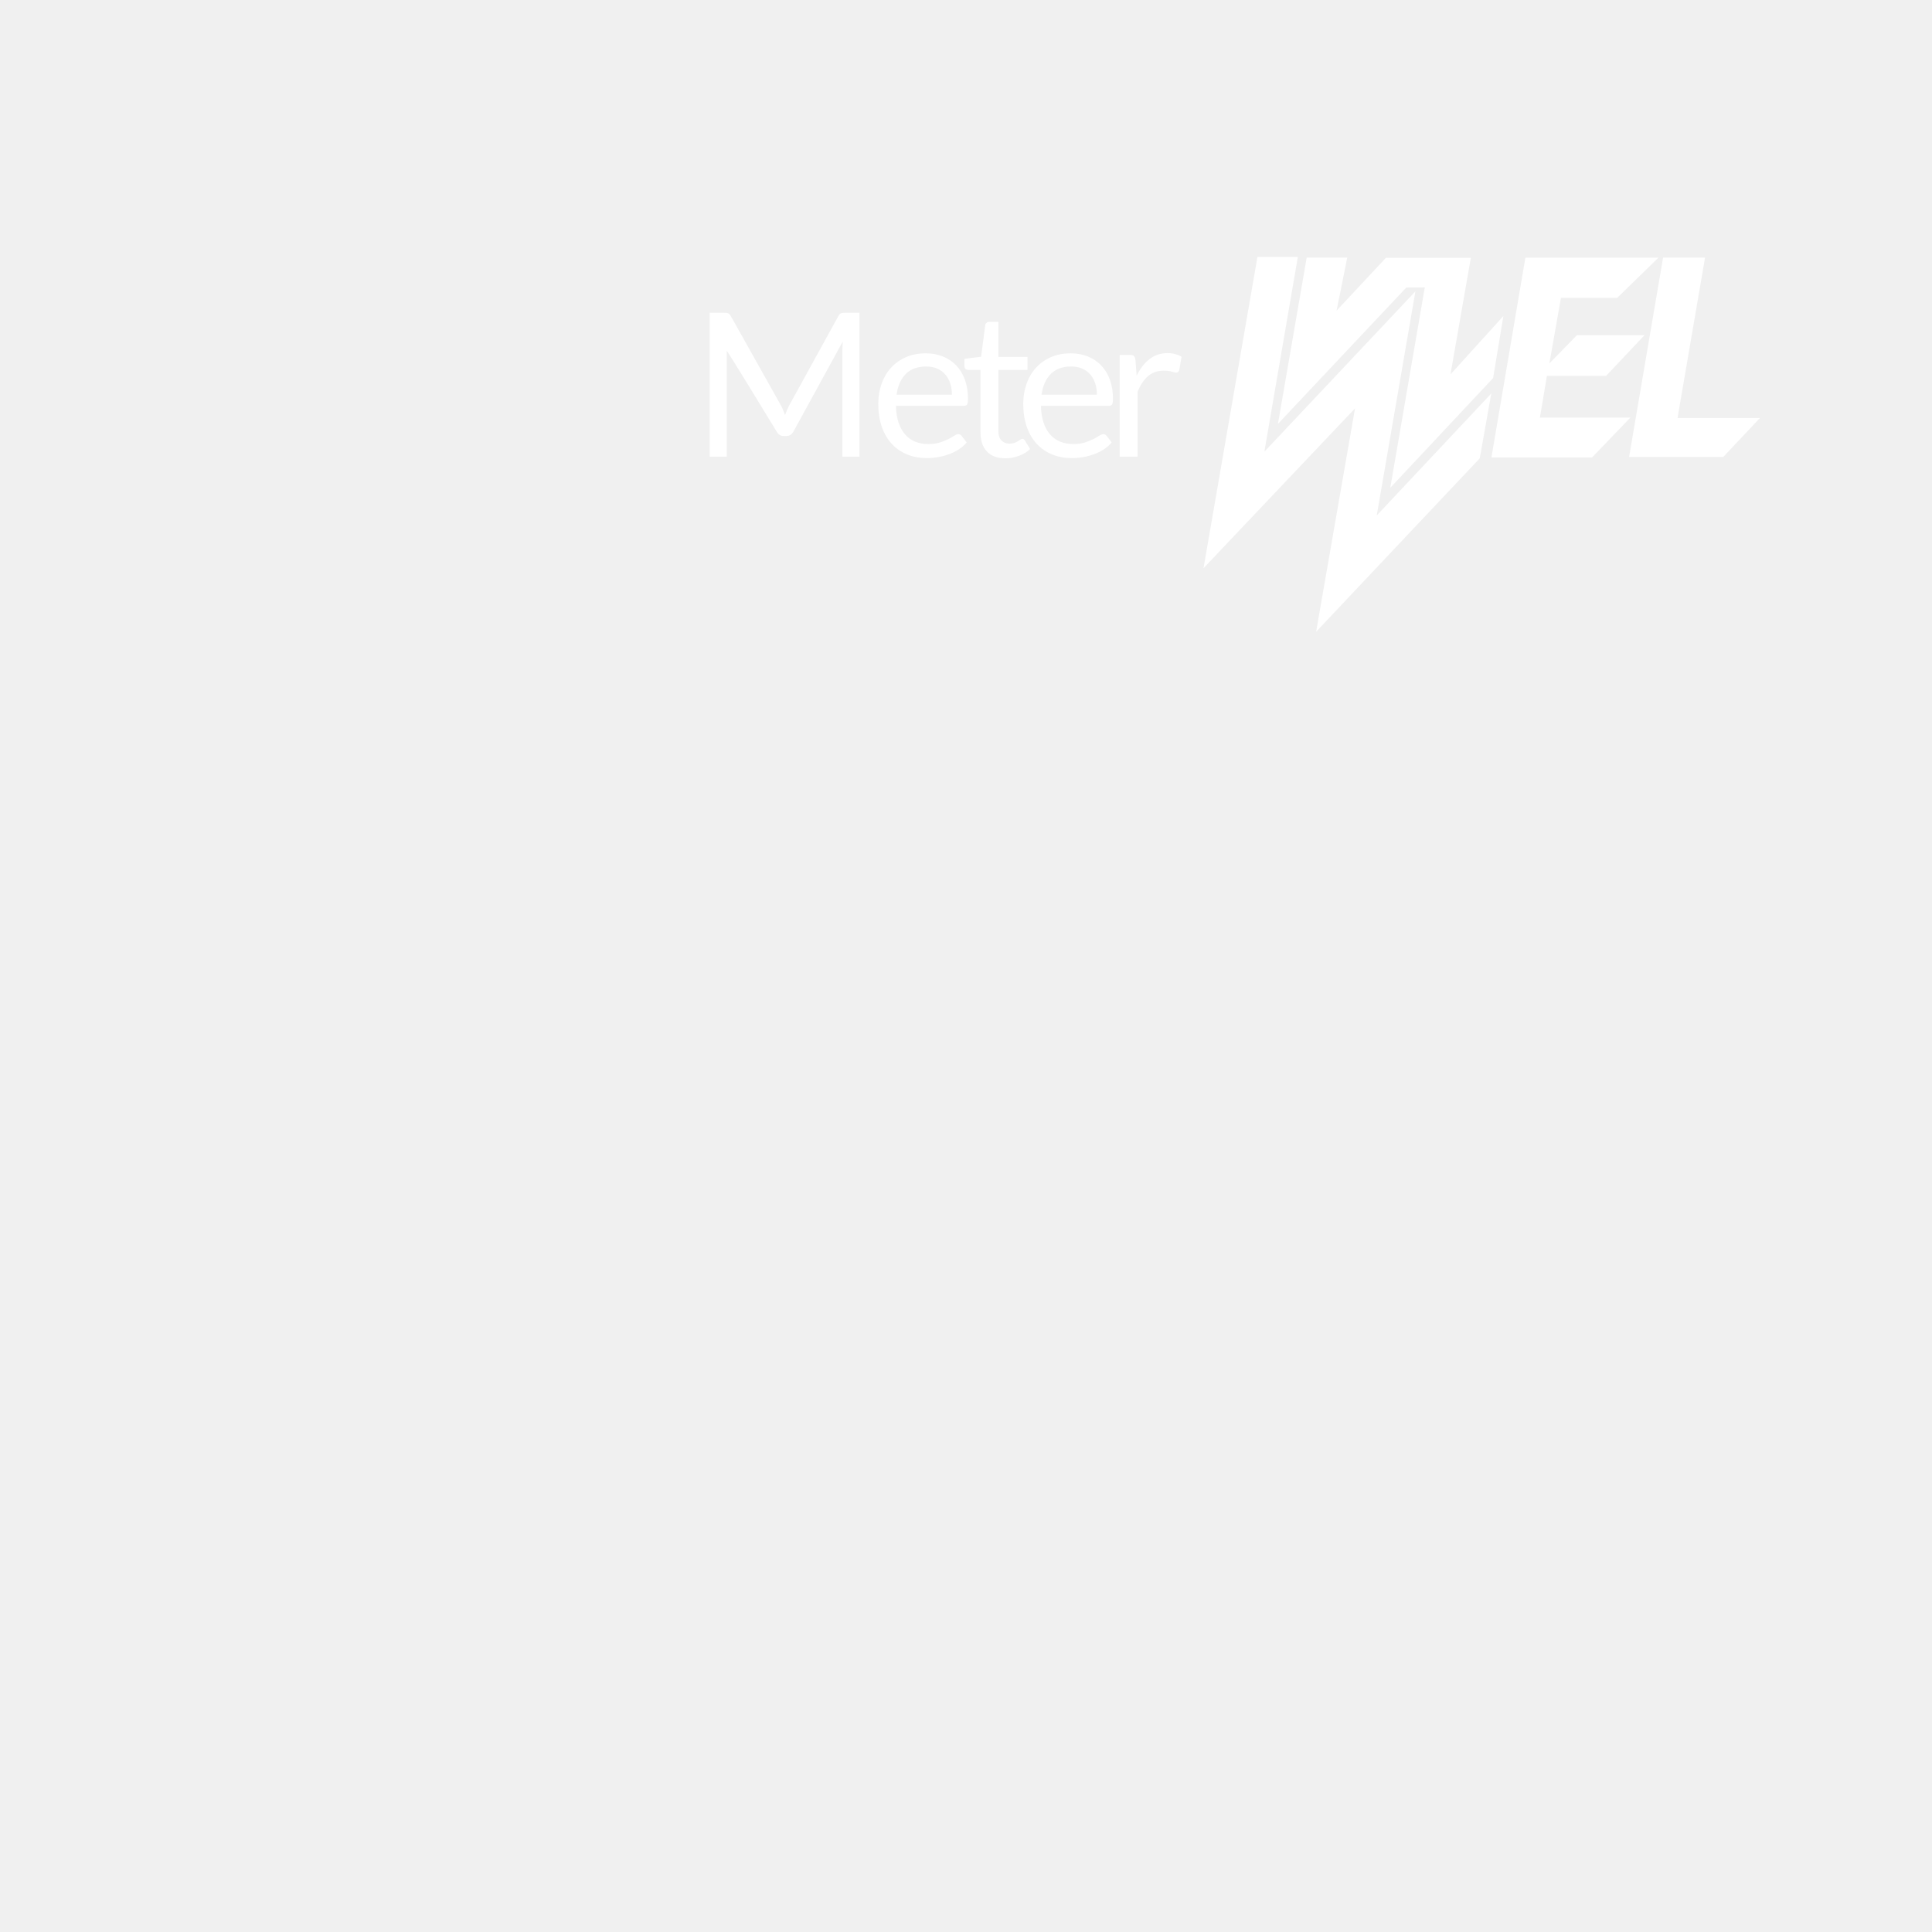
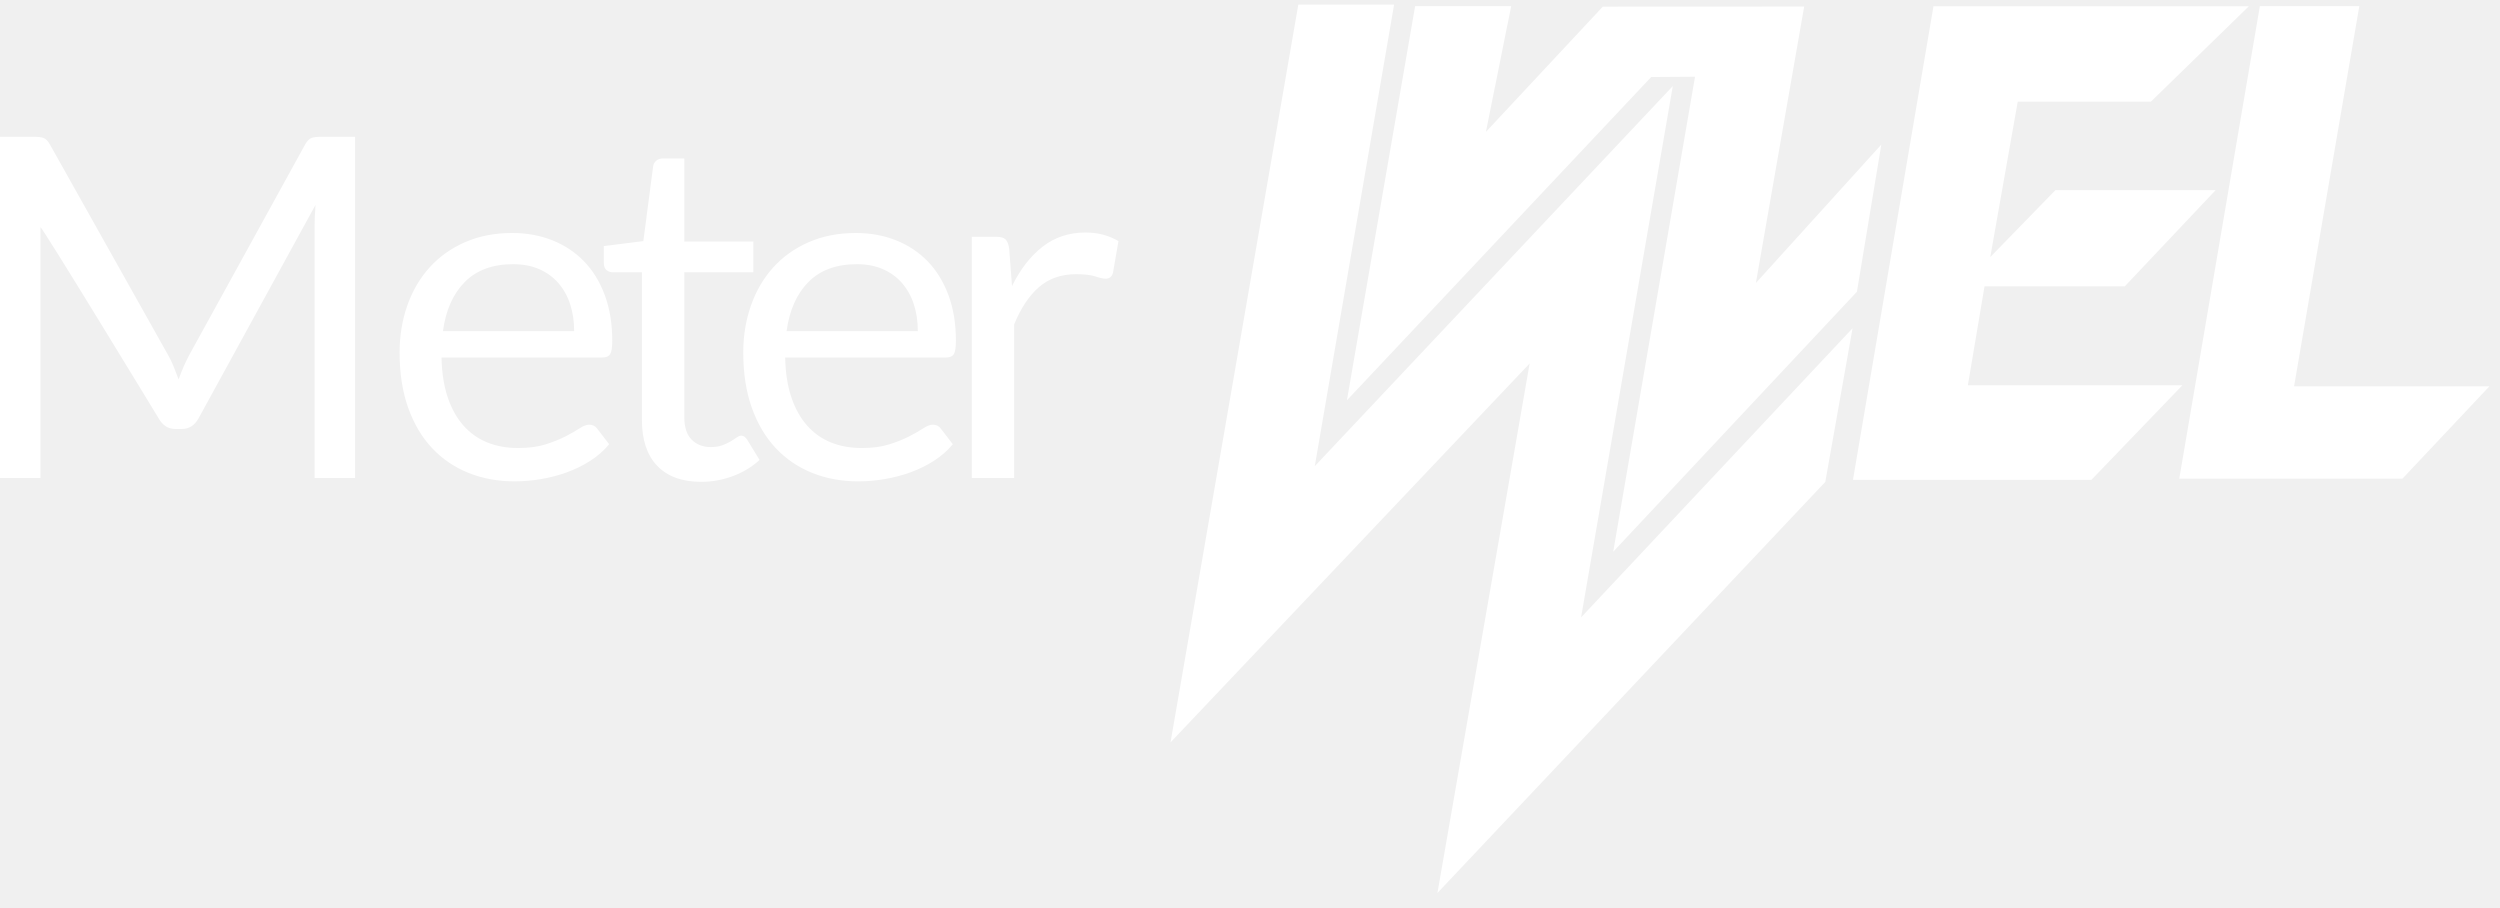
- <svg xmlns="http://www.w3.org/2000/svg" viewBox="0 0 500 500">
+ <svg xmlns="http://www.w3.org/2000/svg" viewBox="183.666 66 272.96 99.053">
  <path d="M 340.61 163.5 L 350.678 105.687 L 311.468 147.056 L 325.422 66.5 L 335.879 66.5 L 327.219 116.897 L 366.309 75.399 L 356.296 133.406 L 385.936 101.839 L 382.959 118.617 L 340.61 163.5 Z" fill="#fff" style="" transform="matrix(1, 0, 0, 1, 0, -7.105427357601002e-15)" />
  <path d="M 349.901 107.233 L 310.693 148.6 L 325.001 66 L 336.472 66 L 327.993 115.346 L 367.084 73.847 L 357.072 131.849 L 386.722 100.272 L 383.425 118.851 L 339.832 165.053 L 349.901 107.233 Z M 382.493 118.383 L 385.15 103.406 L 355.52 134.963 L 365.534 76.951 L 326.445 118.448 L 335.286 67 L 325.843 67 L 312.243 145.511 L 351.455 104.141 L 341.388 161.947 L 382.493 118.383 Z" style="fill: none;" transform="matrix(1, 0, 0, 1, 0, -7.105427357601002e-15)" />
  <path d="M 368.735 74.378 L 359.804 126.237 L 386.413 97.852 L 389.076 81.784 L 375.381 96.895 L 380.653 66.715 L 358.668 66.725 L 345.904 80.398 L 348.664 66.672 L 338.174 66.672 L 330.728 109.707 L 363.949 74.41 L 368.734 74.378 L 368.735 74.378 Z M 394.77 66.683 L 385.98 118.391 L 412.015 118.391 L 421.952 108.062 L 398.526 108.062 L 400.345 97.261 L 415.663 97.261 L 425.579 86.76 L 408.085 86.76 L 400.973 94.068 L 403.971 77.098 L 418.51 77.098 L 429.205 66.683 L 394.77 66.683 Z M 430.407 66.672 L 421.606 118.262 L 445.974 118.262 L 455.468 108.181 L 434.142 108.181 L 441.265 66.672 L 430.407 66.672 Z" fill="#fff" style="" transform="matrix(1, 0, 0, 1, 0, -7.105427357601002e-15)" />
  <path d="M 364.166 74.909 L 329.952 111.261 L 337.753 66.172 L 349.275 66.172 L 346.742 78.768 L 358.451 66.225 L 381.248 66.215 L 376.171 95.279 L 389.847 80.188 L 386.881 98.083 L 359.028 127.796 L 368.141 74.882 L 364.166 74.909 Z M 368.735 73.878 L 369.328 73.878 L 360.58 124.678 L 385.945 97.621 L 388.305 83.38 L 374.591 98.511 L 380.058 67.215 L 358.885 67.225 L 345.066 82.028 L 348.053 67.172 L 338.595 67.172 L 331.504 108.153 L 363.732 73.911 L 368.731 73.878 L 368.735 73.878 Z M 418.713 77.598 L 404.39 77.598 L 401.748 92.555 L 407.874 86.26 L 426.558 86.26 L 429.893 66.711 L 418.713 77.598 Z M 415.879 97.761 L 400.768 97.761 L 399.117 107.562 L 422.924 107.562 L 426.518 86.494 L 415.879 97.761 Z M 412.228 118.891 L 385.388 118.891 L 394.348 66.183 L 429.983 66.183 L 429.985 66.172 L 441.858 66.172 L 434.735 107.681 L 456.626 107.681 L 446.19 118.762 L 421.013 118.762 L 422.88 107.818 L 412.228 118.891 Z M 395.192 67.183 L 386.572 117.891 L 411.802 117.891 L 420.777 108.562 L 397.935 108.562 L 399.922 96.761 L 415.447 96.761 L 424.419 87.26 L 408.296 87.26 L 400.198 95.581 L 403.552 76.598 L 418.307 76.598 L 427.975 67.183 L 395.192 67.183 Z M 430.829 67.172 L 422.199 117.762 L 445.758 117.762 L 454.31 108.681 L 433.549 108.681 L 440.672 67.172 L 430.829 67.172 Z" style="fill: none;" transform="matrix(1, 0, 0, 1, 0, -7.105427357601002e-15)" />
  <path d="M 187.076 92.167 C 187.076 93.12 186.188 88.739 186.543 89.528 C 186.898 90.317 187.076 91.196 187.076 92.167 Z M 201.996 104.725 C 202.239 105.141 202.451 105.579 202.633 106.038 C 202.815 106.497 202.993 106.961 203.166 107.429 C 203.339 106.944 203.521 106.48 203.712 106.038 C 203.903 105.596 204.119 105.15 204.362 104.699 L 216.972 81.793 C 217.197 81.394 217.431 81.152 217.674 81.065 C 217.917 80.978 218.263 80.935 218.714 80.935 L 222.432 80.935 L 222.432 118.193 L 218.012 118.193 L 218.012 90.815 C 218.012 90.451 218.021 90.061 218.038 89.645 C 218.055 89.229 218.081 88.804 218.116 88.371 L 205.35 111.667 C 204.917 112.447 204.31 112.837 203.53 112.837 L 202.802 112.837 C 202.022 112.837 201.415 112.447 200.982 111.667 C 200.982 111.667 188.086 90.451 188.086 90.815 L 188.086 118.193 L 183.666 118.193 L 183.666 80.935 L 187.384 80.935 C 187.835 80.935 188.181 80.978 188.424 81.065 C 188.667 81.152 188.901 81.394 189.126 81.793 L 201.996 104.725 Z M 239.594 91.439 C 241.171 91.439 242.627 91.703 243.962 92.232 C 245.297 92.761 246.449 93.523 247.42 94.52 C 248.391 95.517 249.149 96.747 249.695 98.212 C 250.241 99.677 250.514 101.345 250.514 103.217 C 250.514 103.945 250.436 104.43 250.28 104.673 C 250.124 104.916 249.829 105.037 249.396 105.037 L 231.872 105.037 C 231.907 106.701 232.132 108.148 232.548 109.379 C 232.964 110.61 233.536 111.637 234.264 112.46 C 234.992 113.283 235.859 113.899 236.864 114.306 C 237.869 114.713 238.996 114.917 240.244 114.917 C 241.405 114.917 242.406 114.783 243.247 114.514 C 244.088 114.245 244.811 113.955 245.418 113.643 C 246.025 113.331 246.532 113.041 246.939 112.772 C 247.346 112.503 247.697 112.369 247.992 112.369 C 248.373 112.369 248.668 112.516 248.876 112.811 L 250.176 114.501 C 249.604 115.194 248.919 115.797 248.122 116.308 C 247.325 116.819 246.471 117.24 245.561 117.569 C 244.651 117.898 243.711 118.145 242.74 118.31 C 241.769 118.475 240.807 118.557 239.854 118.557 C 238.034 118.557 236.357 118.249 234.823 117.634 C 233.289 117.019 231.963 116.117 230.845 114.93 C 229.727 113.743 228.856 112.274 228.232 110.523 C 227.608 108.772 227.296 106.762 227.296 104.491 C 227.296 102.654 227.578 100.938 228.141 99.343 C 228.704 97.748 229.515 96.366 230.572 95.196 C 231.629 94.026 232.921 93.107 234.446 92.44 C 235.971 91.773 237.687 91.439 239.594 91.439 Z M 239.698 94.845 C 237.462 94.845 235.703 95.491 234.42 96.782 C 233.137 98.073 232.34 99.863 232.028 102.151 L 246.354 102.151 C 246.354 101.076 246.207 100.093 245.912 99.2 C 245.617 98.307 245.184 97.536 244.612 96.886 C 244.04 96.236 243.342 95.733 242.519 95.378 C 241.696 95.023 240.755 94.845 239.698 94.845 Z M 260.227 118.609 C 258.147 118.609 256.548 118.028 255.43 116.867 C 254.312 115.706 253.753 114.033 253.753 111.849 L 253.753 95.729 L 250.581 95.729 C 250.304 95.729 250.07 95.647 249.879 95.482 C 249.688 95.317 249.593 95.062 249.593 94.715 L 249.593 92.869 L 253.909 92.323 L 254.975 84.185 C 255.01 83.925 255.122 83.713 255.313 83.548 C 255.504 83.383 255.746 83.301 256.041 83.301 L 258.381 83.301 L 258.381 92.375 L 265.921 92.375 L 265.921 95.729 L 258.381 95.729 L 258.381 111.537 C 258.381 112.646 258.65 113.47 259.187 114.007 C 259.724 114.544 260.418 114.813 261.267 114.813 C 261.752 114.813 262.173 114.748 262.528 114.618 C 262.883 114.488 263.191 114.345 263.451 114.189 C 263.711 114.033 263.932 113.89 264.114 113.76 C 264.296 113.63 264.456 113.565 264.595 113.565 C 264.838 113.565 265.054 113.712 265.245 114.007 L 266.597 116.217 C 265.8 116.962 264.838 117.547 263.711 117.972 C 262.584 118.397 261.423 118.609 260.227 118.609 Z M 277.116 91.439 C 278.693 91.439 280.149 91.703 281.484 92.232 C 282.819 92.761 283.971 93.523 284.942 94.52 C 285.913 95.517 286.671 96.747 287.217 98.212 C 287.763 99.677 288.036 101.345 288.036 103.217 C 288.036 103.945 287.958 104.43 287.802 104.673 C 287.646 104.916 287.351 105.037 286.918 105.037 L 269.394 105.037 C 269.429 106.701 269.654 108.148 270.07 109.379 C 270.486 110.61 271.058 111.637 271.786 112.46 C 272.514 113.283 273.381 113.899 274.386 114.306 C 275.391 114.713 276.518 114.917 277.766 114.917 C 278.927 114.917 279.928 114.783 280.769 114.514 C 281.61 114.245 282.333 113.955 282.94 113.643 C 283.547 113.331 284.054 113.041 284.461 112.772 C 284.868 112.503 285.219 112.369 285.514 112.369 C 285.895 112.369 286.19 112.516 286.398 112.811 L 287.698 114.501 C 287.126 115.194 286.441 115.797 285.644 116.308 C 284.847 116.819 283.993 117.24 283.083 117.569 C 282.173 117.898 281.233 118.145 280.262 118.31 C 279.291 118.475 278.329 118.557 277.376 118.557 C 275.556 118.557 273.879 118.249 272.345 117.634 C 270.811 117.019 269.485 116.117 268.367 114.93 C 267.249 113.743 266.378 112.274 265.754 110.523 C 265.13 108.772 264.818 106.762 264.818 104.491 C 264.818 102.654 265.1 100.938 265.663 99.343 C 266.226 97.748 267.037 96.366 268.094 95.196 C 269.151 94.026 270.443 93.107 271.968 92.44 C 273.493 91.773 275.209 91.439 277.116 91.439 Z M 277.22 94.845 C 274.984 94.845 273.225 95.491 271.942 96.782 C 270.659 98.073 269.862 99.863 269.55 102.151 L 283.876 102.151 C 283.876 101.076 283.729 100.093 283.434 99.2 C 283.139 98.307 282.706 97.536 282.134 96.886 C 281.562 96.236 280.864 95.733 280.041 95.378 C 279.218 95.023 278.277 94.845 277.22 94.845 Z M 289.768 118.193 L 289.768 91.855 L 292.42 91.855 C 292.923 91.855 293.269 91.95 293.46 92.141 C 293.651 92.332 293.781 92.661 293.85 93.129 L 294.162 97.237 C 295.063 95.4 296.177 93.965 297.503 92.934 C 298.829 91.903 300.385 91.387 302.17 91.387 C 302.898 91.387 303.557 91.469 304.146 91.634 C 304.735 91.799 305.281 92.028 305.784 92.323 L 305.186 95.781 C 305.065 96.214 304.796 96.431 304.38 96.431 C 304.137 96.431 303.765 96.349 303.262 96.184 C 302.759 96.019 302.057 95.937 301.156 95.937 C 299.544 95.937 298.196 96.405 297.113 97.341 C 296.03 98.277 295.124 99.638 294.396 101.423 L 294.396 118.193 L 289.768 118.193 Z" style="fill: rgb(255, 255, 255); stroke-width: 0px;" transform="matrix(1, 0, 0, 1, 0, -7.105427357601002e-15)" />
</svg>
